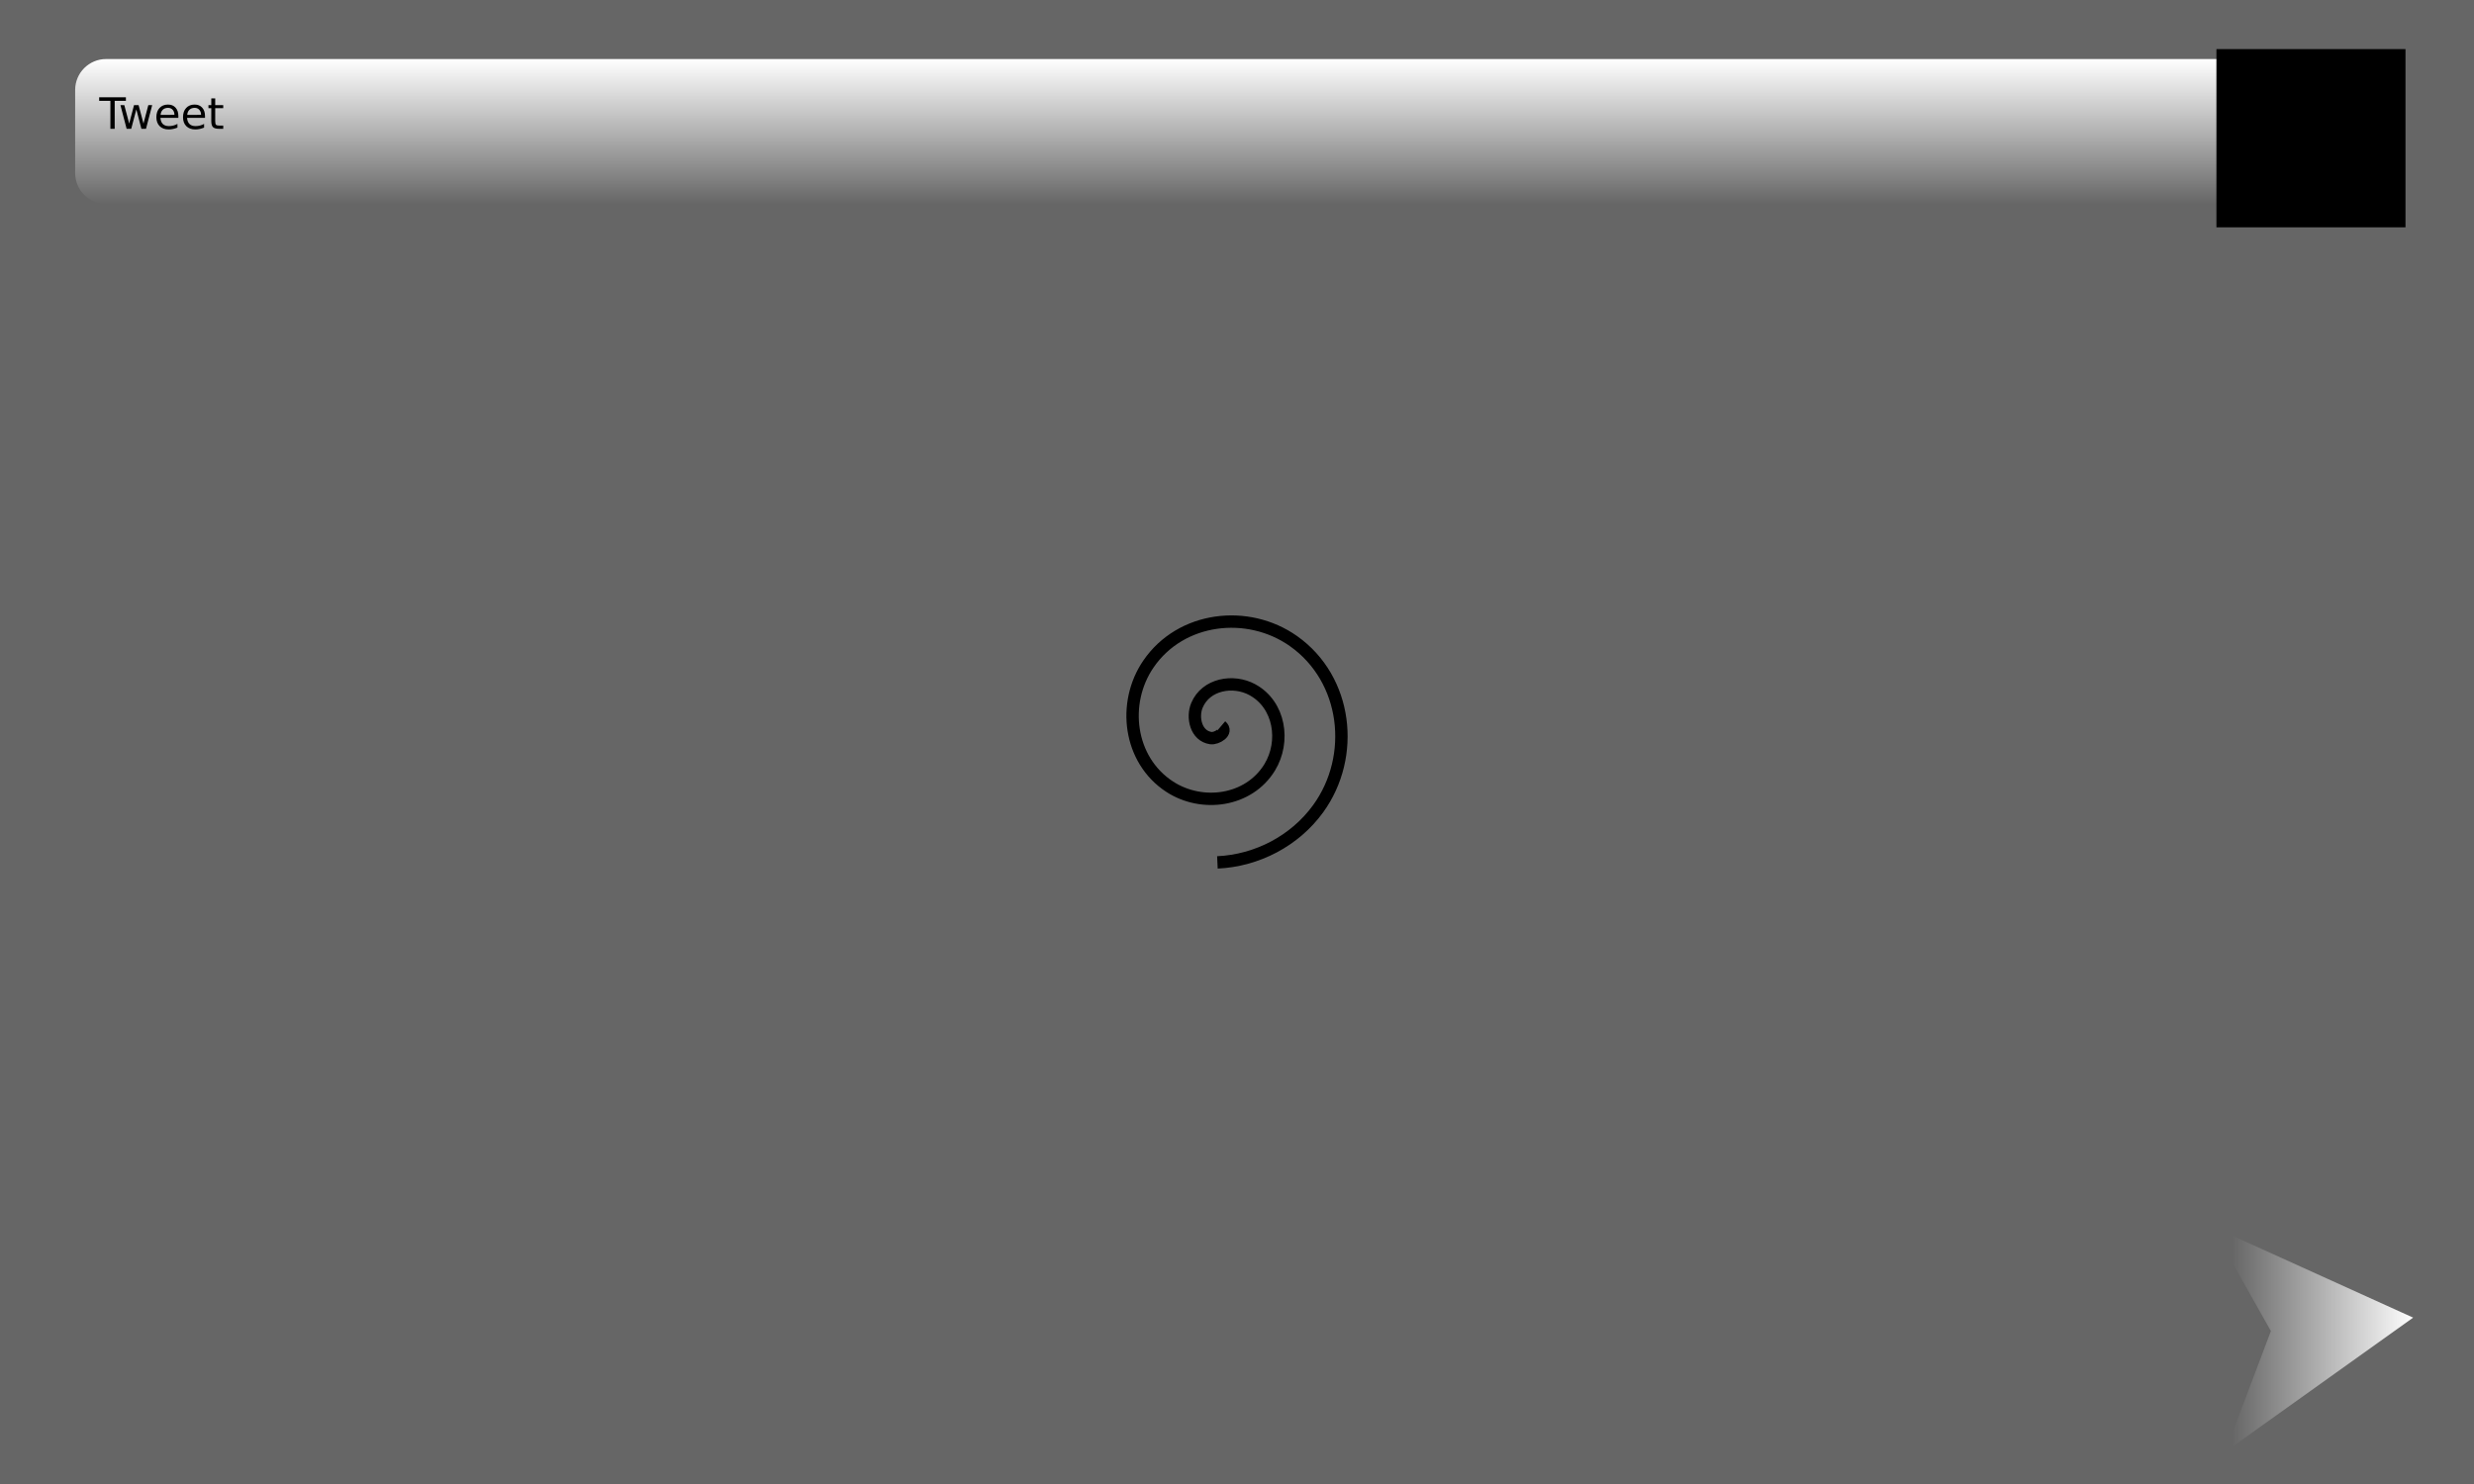
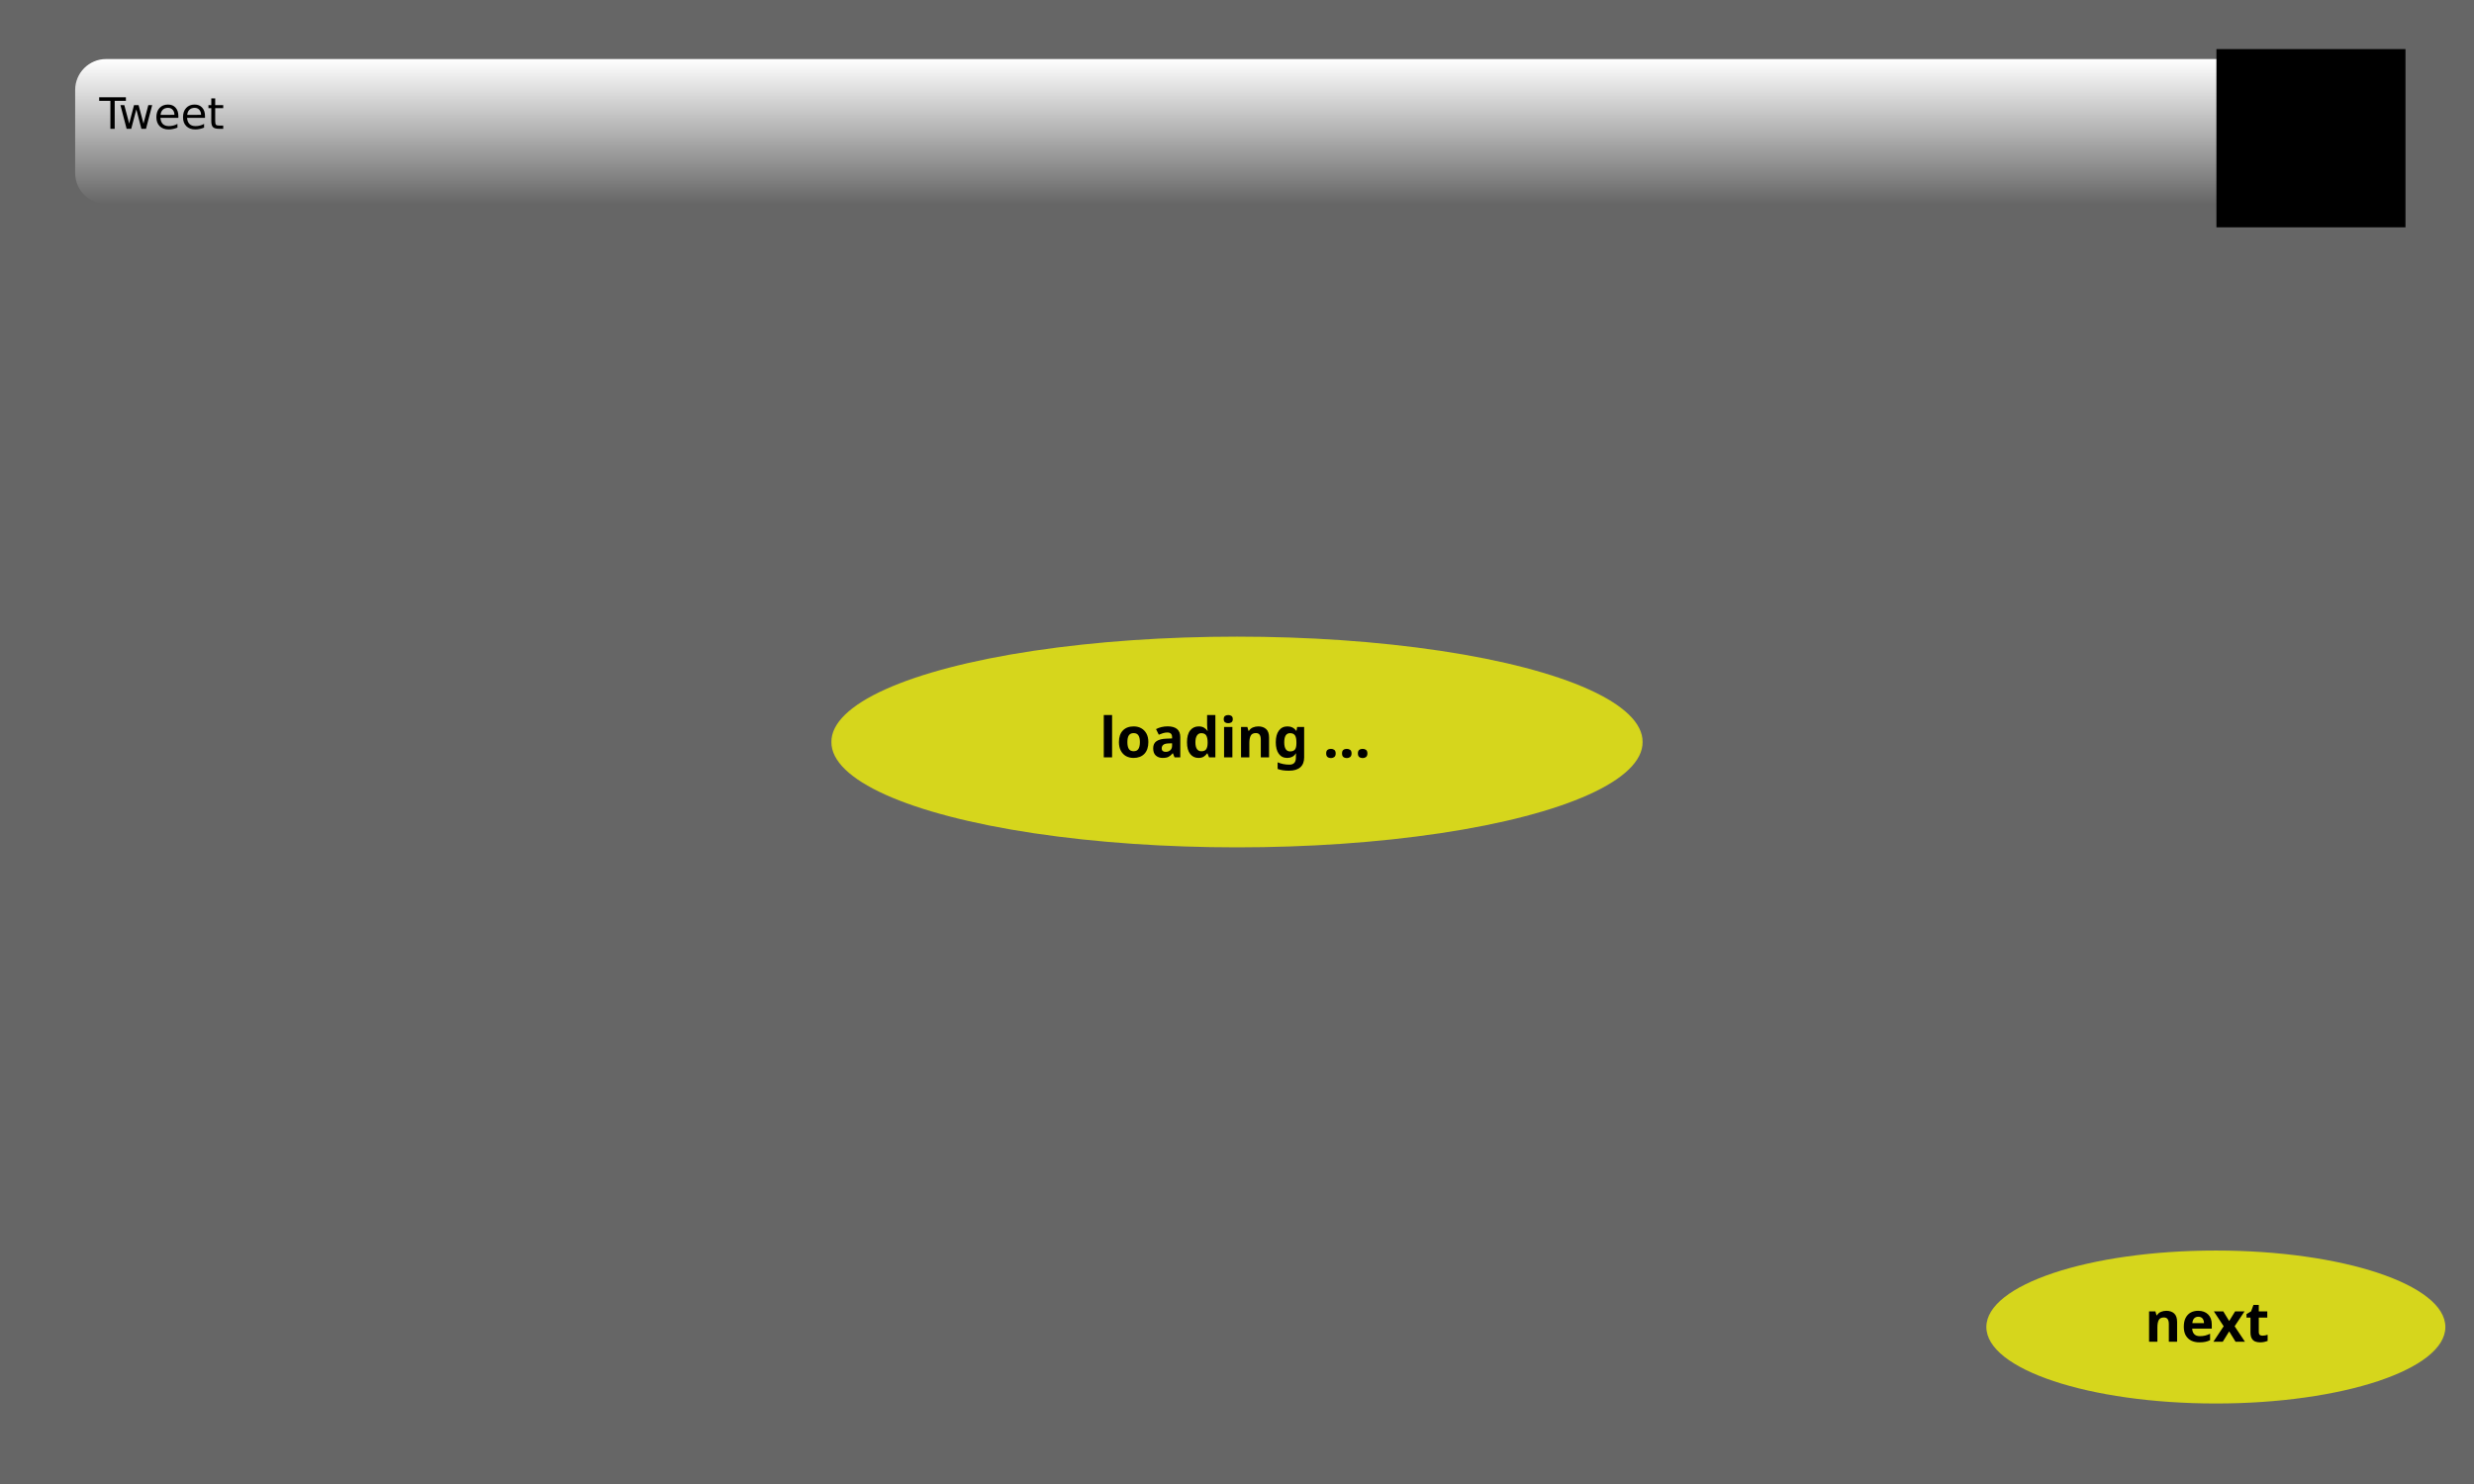
<svg xmlns="http://www.w3.org/2000/svg" xmlns:xlink="http://www.w3.org/1999/xlink" width="800" height="480" id="svg2" version="1.0">
  <defs id="defs4">
+     <linearGradient id="linearGradient4380">
+       <stop style="stop-color:#ffff00;stop-opacity:1;" offset="0" id="stop4382" />
+       <stop id="stop4388" offset="0.725" style="stop-color:#ffff00;stop-opacity:0.498;" />
+       <stop style="stop-color:#ffff00;stop-opacity:0;" offset="1" id="stop4384" />
+     </linearGradient>
    <linearGradient xlink:href="#linearGradient3304" id="linearGradient7263" gradientUnits="userSpaceOnUse" gradientTransform="matrix(0.287401,0,0,-0.287401,17.1048,18.0973)" x1="15.984" y1="43.559" x2="15.984" y2="39.109" />
    <linearGradient id="linearGradient3304">
      <stop offset="0" id="stop3306" style="stop-color:#f1f1f1;stop-opacity:1" />
      <stop offset="1" id="stop3308" style="stop-color:#f1f1f1;stop-opacity:0" />
    </linearGradient>
    <linearGradient xlink:href="#linearGradient3304" id="linearGradient7261" gradientUnits="userSpaceOnUse" gradientTransform="matrix(0.297884,0,0,0.287401,17.1309,2.89566)" x1="15.984" y1="46.034" x2="15.984" y2="39.463" />
-     <filter id="filter3368">
-       <feGaussianBlur stdDeviation="0.195" id="feGaussianBlur3370" />
-     </filter>
    <linearGradient id="linearGradient3191">
      <stop style="stop-color:#ffffff;stop-opacity:0;" offset="0" id="stop3193" />
      <stop style="stop-color:#ffffff;stop-opacity:1;" offset="1" id="stop3195" />
    </linearGradient>
    <linearGradient id="linearGradient3156">
      <stop style="stop-color:#ffffff;stop-opacity:1;" offset="0" id="stop3158" />
      <stop style="stop-color:#ffffff;stop-opacity:0;" offset="1" id="stop3160" />
    </linearGradient>
-     <linearGradient xlink:href="#linearGradient3191" id="linearGradient3197" x1="721.67" y1="433.128" x2="780.826" y2="433.128" gradientUnits="userSpaceOnUse" />
    <linearGradient xlink:href="#linearGradient3156" id="linearGradient3204" gradientUnits="userSpaceOnUse" gradientTransform="translate(-26.03978,-10.41591)" x1="362.821" y1="51.212" x2="362.821" y2="98.083" />
+     <radialGradient xlink:href="#linearGradient4380" id="radialGradient4386" cx="416.993" cy="231.634" fx="416.993" fy="231.634" r="103.268" gradientTransform="matrix(1.270042,1.2886608e-7,-3.3393862e-8,0.3291139,-112.6059,155.4)" gradientUnits="userSpaceOnUse" />
  </defs>
  <g id="layer1">
    <rect style="fill:#666666" id="rect2383" width="800" height="480" x="0" y="0" />
    <g id="g3199" transform="translate(-4.339964,-21.69982)">
      <rect ry="10" rx="10" y="40.796" x="28.644" height="46.872" width="722.17" id="rect2380" style="opacity:1;fill:url(#linearGradient3204);fill-opacity:1;stroke:none;stroke-width:6;stroke-miterlimit:4;stroke-dasharray:none;stroke-opacity:1" />
      <text id="text2382" y="63.363" x="36.456" style="font-size:14;font-style:normal;font-variant:normal;font-weight:normal;font-stretch:normal;text-align:start;line-height:125%;writing-mode:lr-tb;text-anchor:start;fill:#000000;fill-opacity:1;stroke:none;stroke-width:1px;stroke-linecap:butt;stroke-linejoin:miter;stroke-opacity:1;font-family:Bitstream Vera Sans;-inkscape-font-specification:Bitstream Vera Sans" xml:space="preserve">
        <tspan y="63.363" x="36.456" id="tspan2384">Tweet</tspan>
      </text>
    </g>
-     <path style="fill:url(#linearGradient3197);fill-opacity:1;fill-rule:evenodd;stroke:none;stroke-width:1;stroke-linecap:butt;stroke-linejoin:miter;stroke-opacity:1" d="M 715.226,396.673 L 780.326,426.184 L 719.566,469.584 L 734.322,430.524 L 715.226,396.673 z" id="path3189" />
-     <path style="fill:none;fill-rule:evenodd;stroke:#000000;stroke-width:4;stroke-linecap:butt;stroke-linejoin:miter;stroke-opacity:1;stroke-miterlimit:4;stroke-dasharray:none" id="path4258" d="M 338.126,215.076 C 340.486,217.086 336.581,219.248 334.786,218.998 C 329.92,218.319 328.662,212.257 330.283,208.395 C 333.183,201.487 342.029,199.997 348.148,203.312 C 357.128,208.176 358.882,220.128 353.813,228.439 C 347.056,239.515 331.903,241.534 321.423,234.684 C 308.236,226.065 305.954,207.67 314.597,195.033 C 325.065,179.728 346.722,177.182 361.511,187.625 C 378.938,199.933 381.748,224.865 369.499,241.801 C 361.955,252.232 349.72,258.605 336.901,259.2" transform="translate(56.76536,19.74356)" />
    <rect style="opacity:1;fill:#000000;fill-opacity:1;stroke:#000000;stroke-width:1;stroke-miterlimit:4;stroke-dasharray:none;stroke-opacity:1" id="rect4294" width="60.131" height="56.645" x="717.211" y="16.383" />
+     <g id="g4373" style="opacity:1" transform="translate(13.88788,14.75588)">
+       <path d="M 776.854,414.467 A 74.213,24.738 0 1 1 628.427,414.467 A 74.213,24.738 0 1 1 776.854,414.467 z" id="path4367" style="opacity:1;fill:#ffff00;fill-opacity:0.727;stroke:none;stroke-width:1;stroke-miterlimit:4;stroke-dasharray:none;stroke-opacity:1" />
+       <text id="text4369" y="419.24" x="679.638" style="font-size:18px;font-style:normal;font-variant:normal;font-weight:bold;font-stretch:normal;fill:#000000;fill-opacity:1;stroke:none;stroke-width:1px;stroke-linecap:butt;stroke-linejoin:miter;stroke-opacity:1;font-family:Sans;-inkscape-font-specification:Sans Bold" xml:space="preserve">
+         <tspan y="419.24" x="679.638" id="tspan4371">next</tspan>
+       </text>
+     </g>
+     <g id="g4394" transform="translate(-16.99347,8.366013)">
+       <path d="M 548.148,231.634 A 131.155,33.987 0 1 1 285.839,231.634 A 131.155,33.987 0 1 1 548.148,231.634 z" id="path4378" style="opacity:1;fill:#ffff00;fill-opacity:0.727;stroke:none;stroke-width:1;stroke-miterlimit:4;stroke-dasharray:none;stroke-opacity:1" />
+       <text id="text4390" y="236.6" x="372.508" style="font-size:18px;font-style:normal;font-variant:normal;font-weight:bold;font-stretch:normal;fill:#000000;fill-opacity:1;stroke:none;stroke-width:1px;stroke-linecap:butt;stroke-linejoin:miter;stroke-opacity:1;font-family:Sans;-inkscape-font-specification:Sans Bold" xml:space="preserve">
+         <tspan y="236.6" x="372.508" id="tspan4392">loading ...</tspan>
+       </text>
+     </g>
  </g>
</svg>
